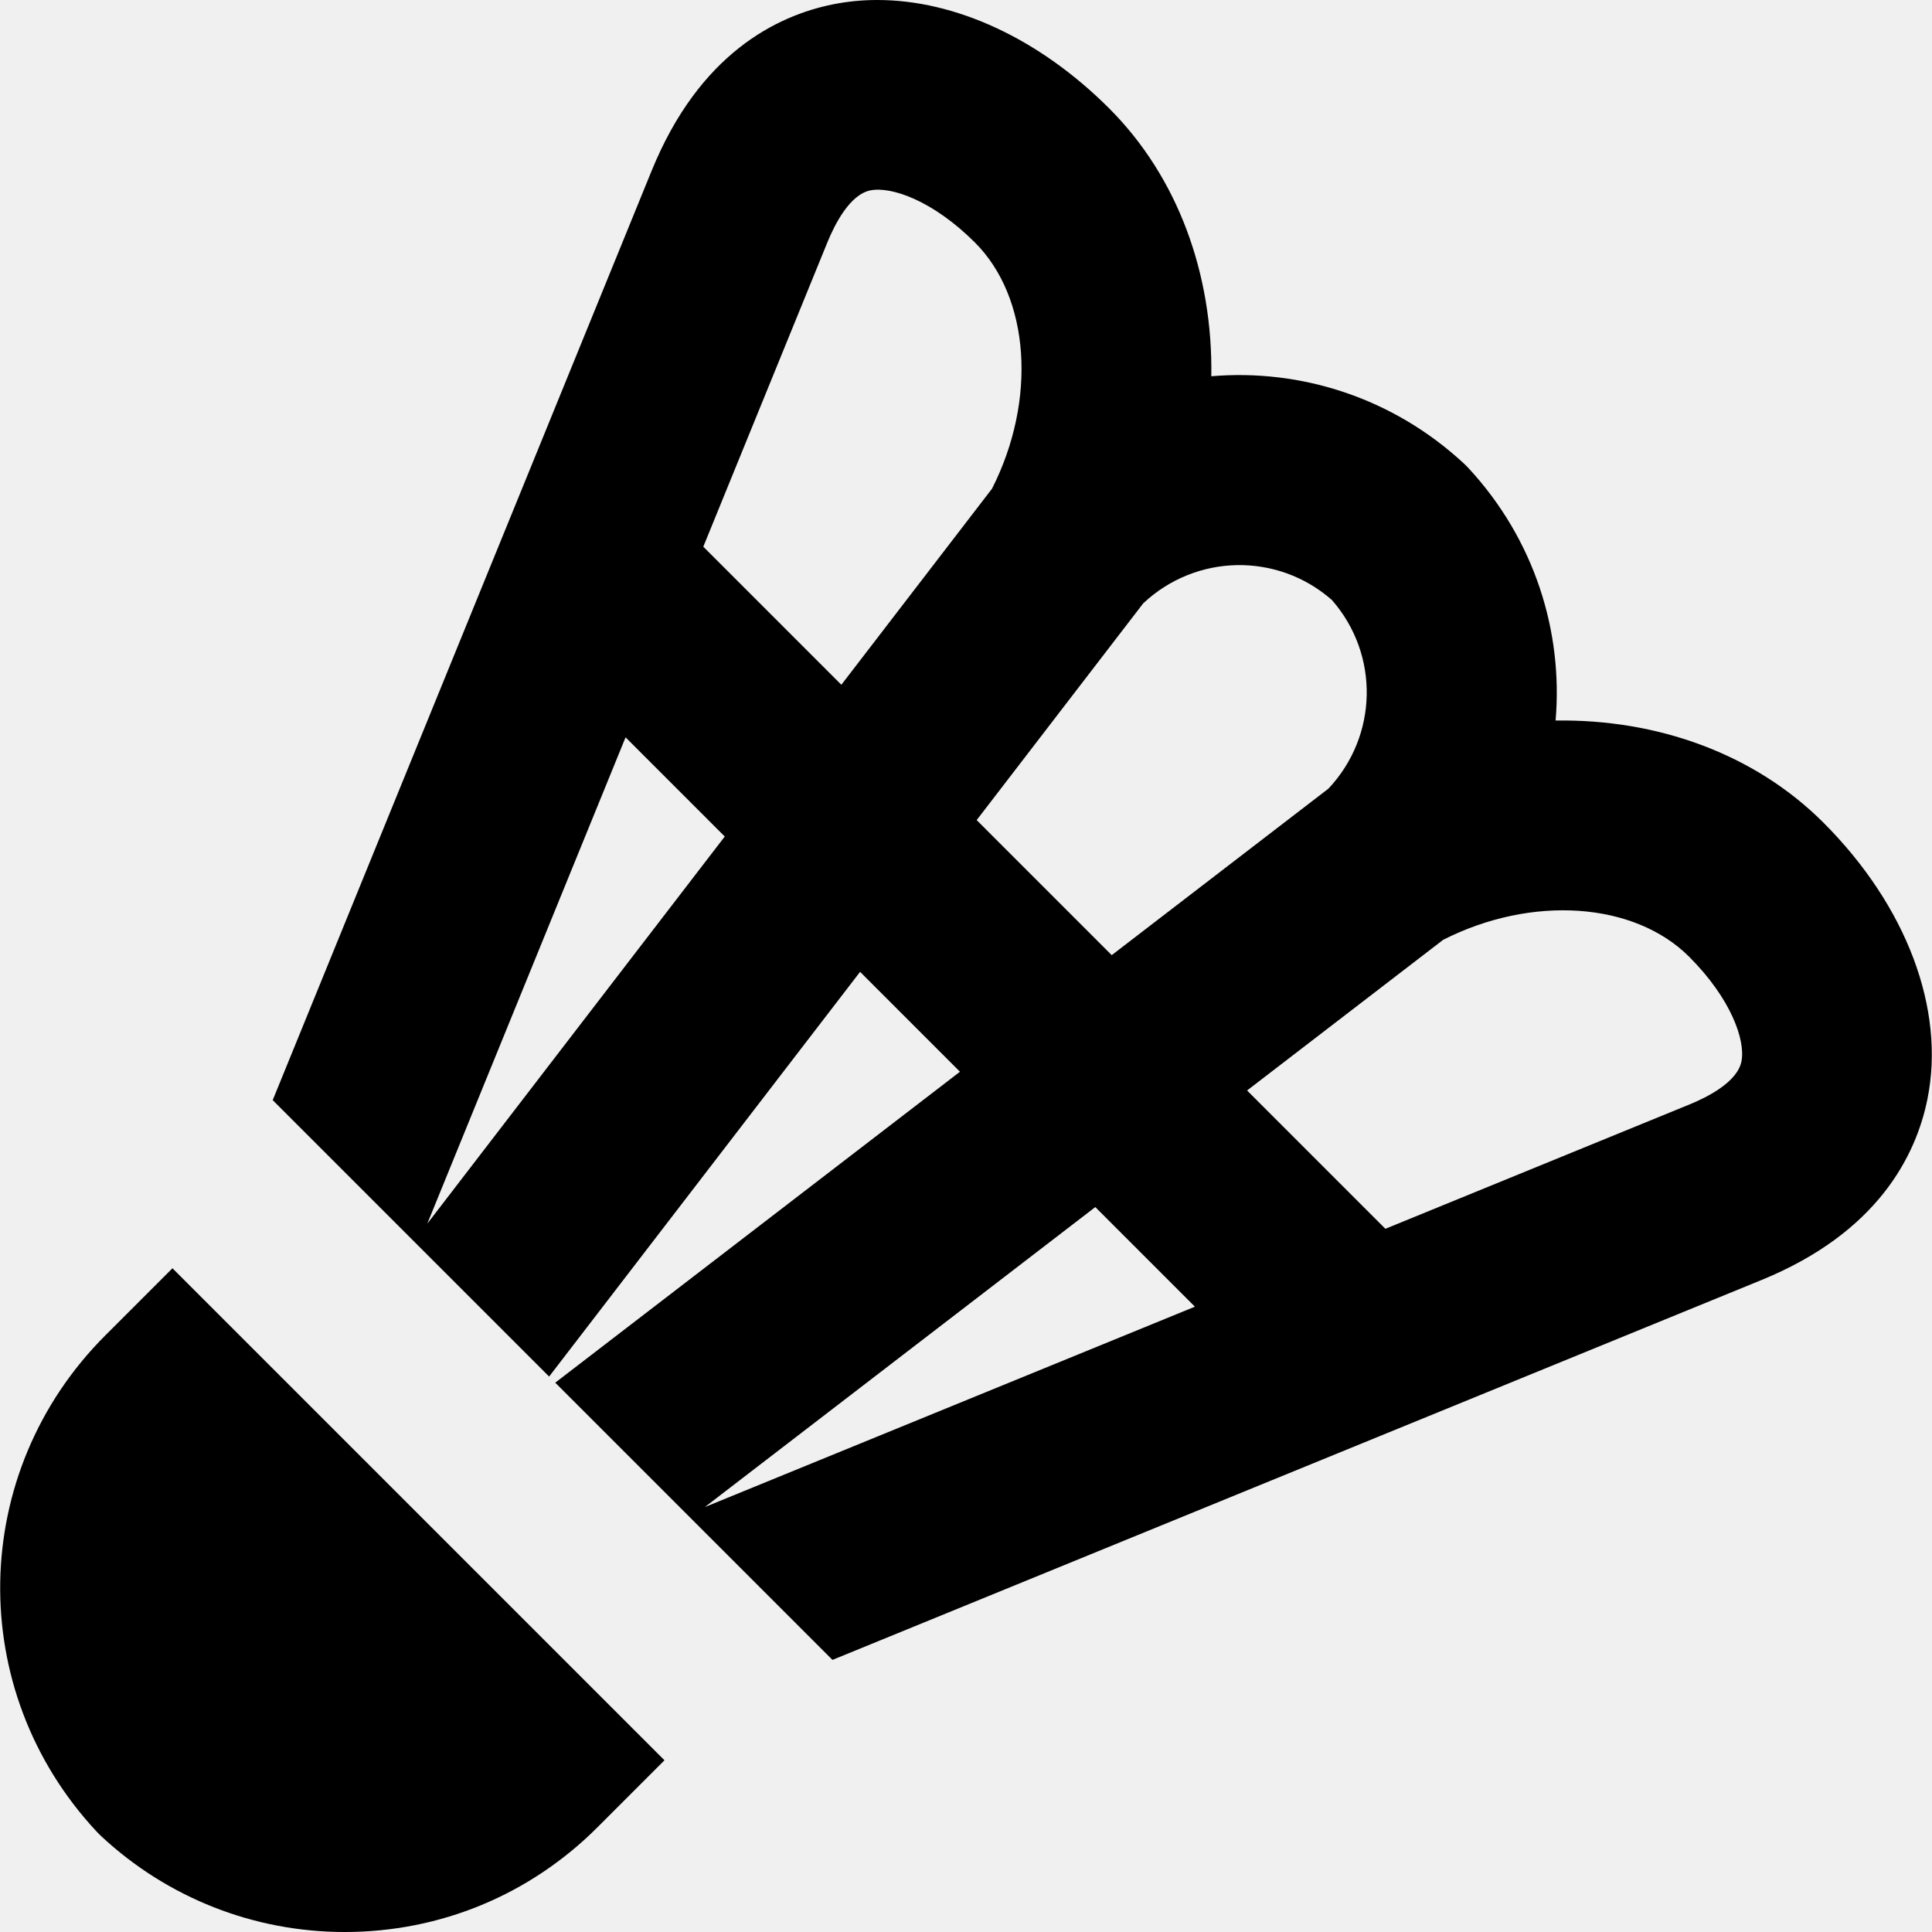
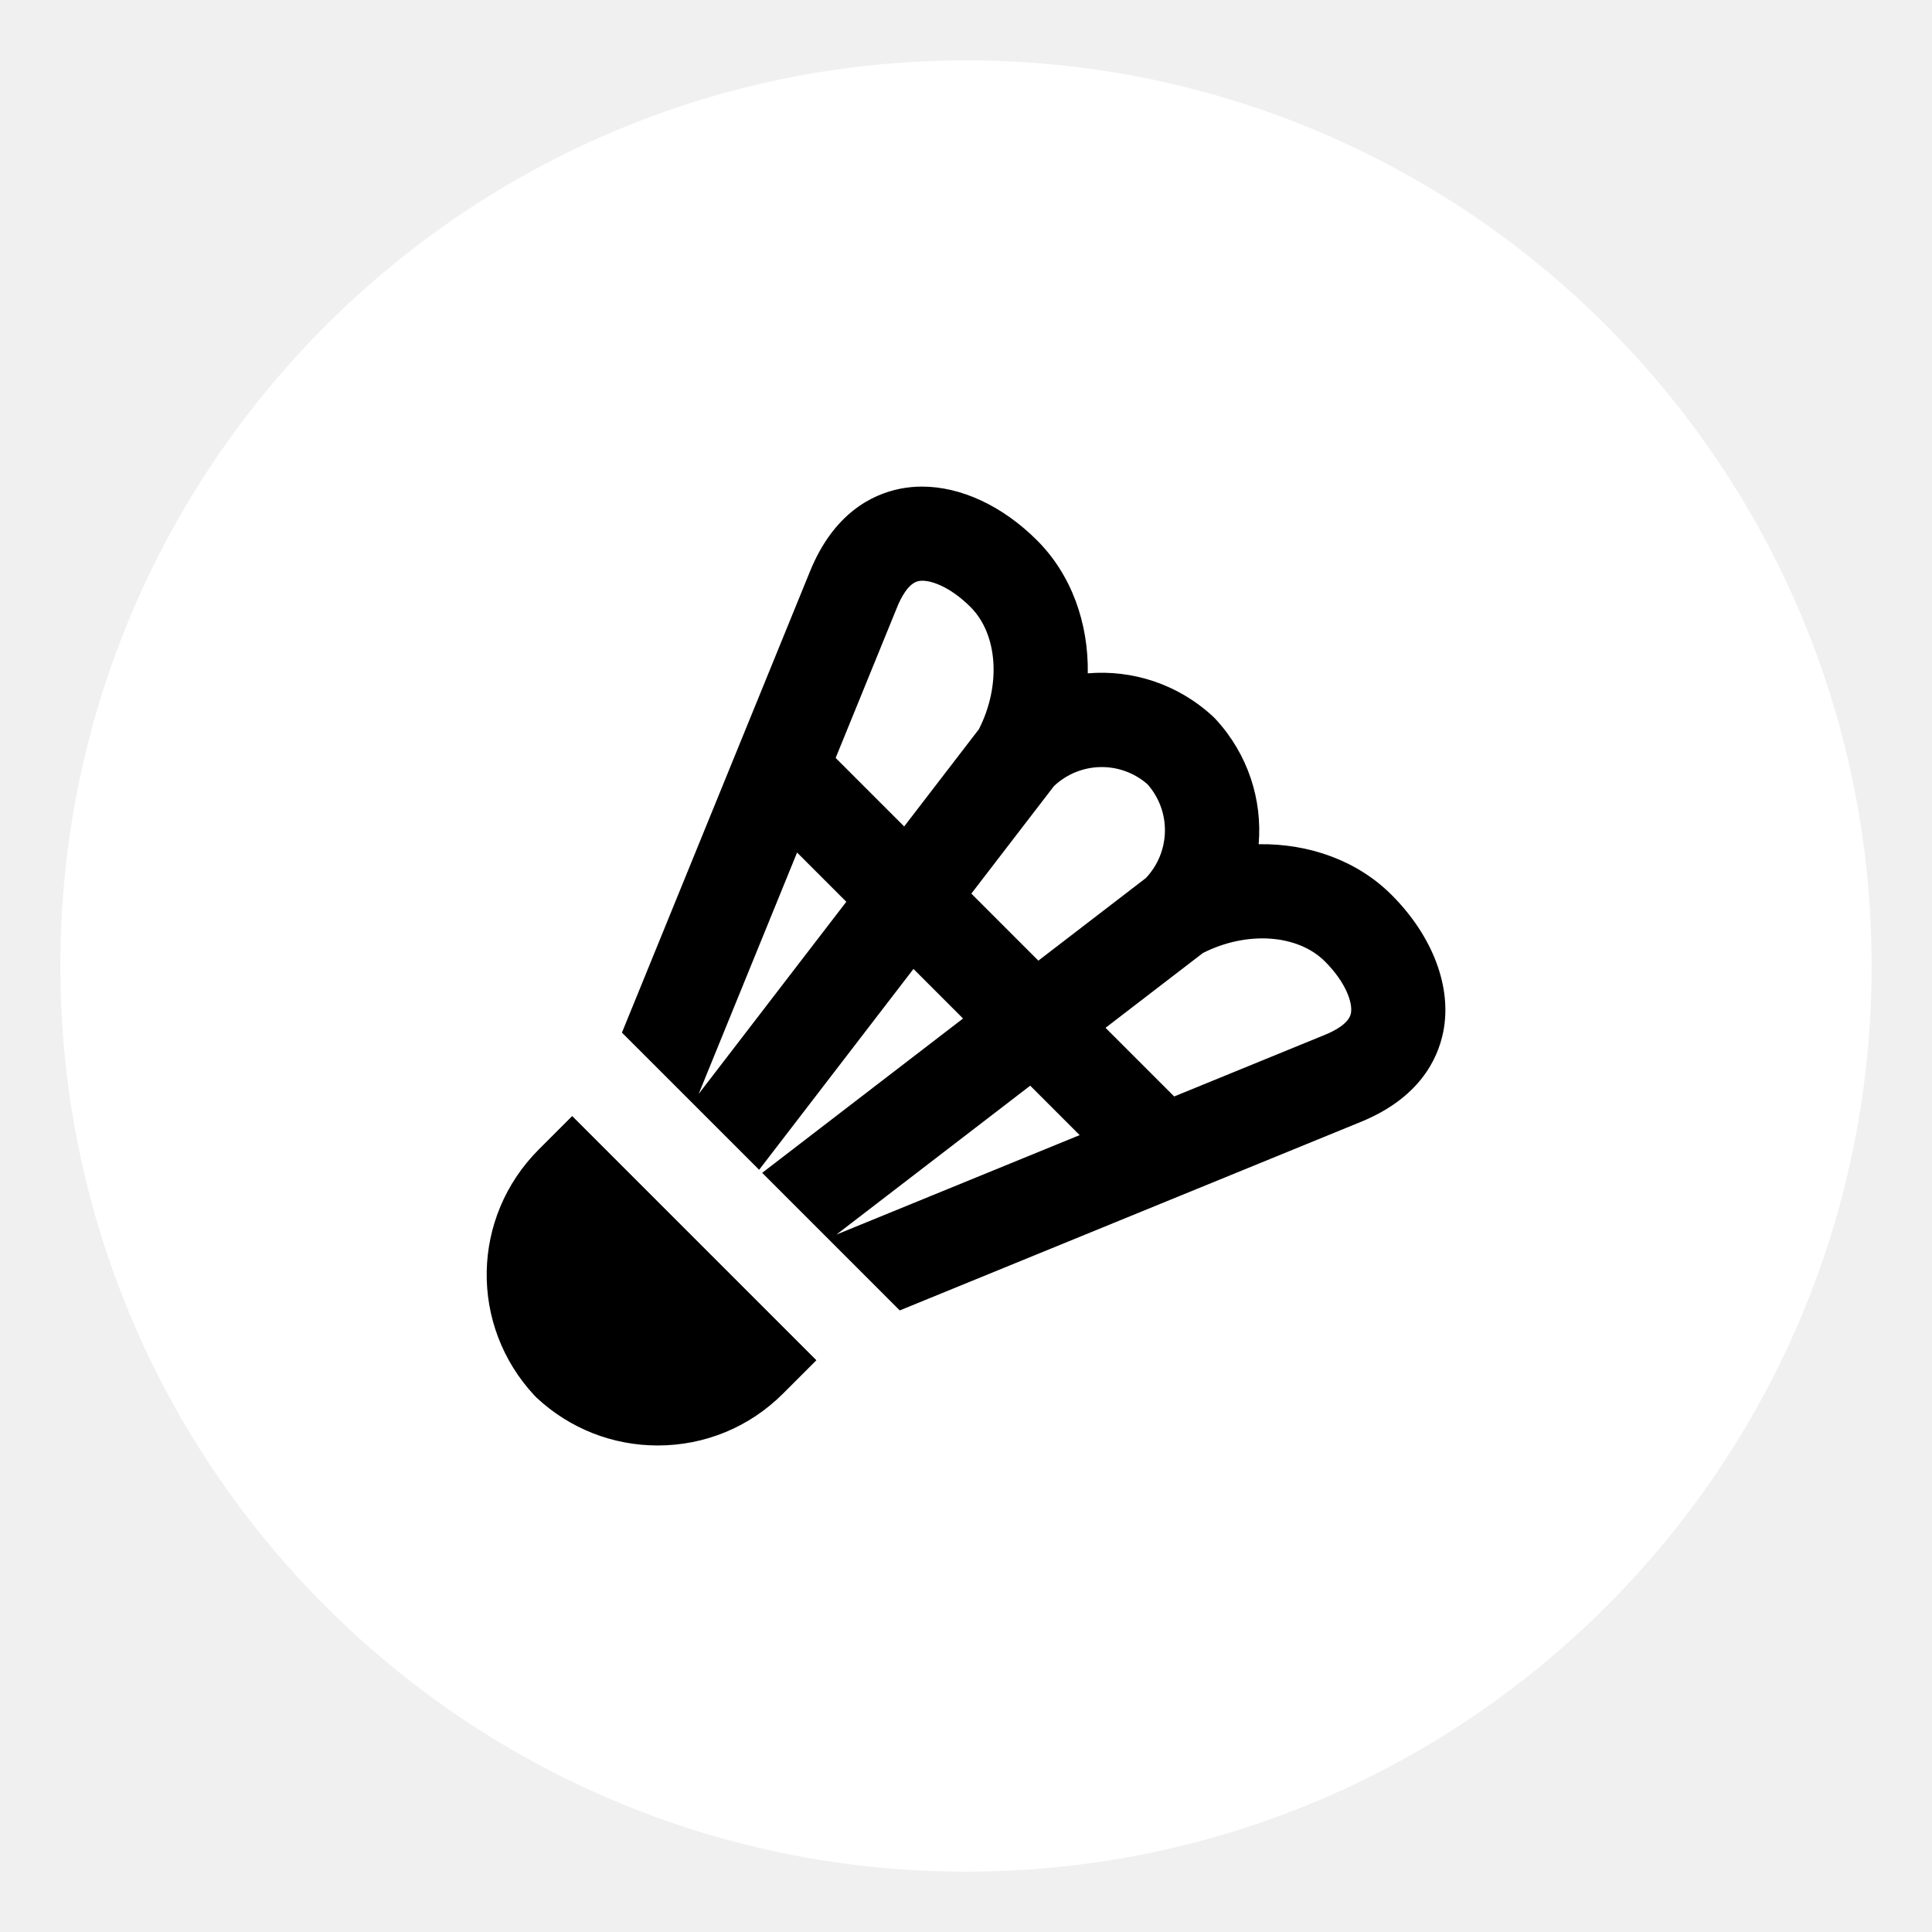
- <svg xmlns="http://www.w3.org/2000/svg" fill="#000000" height="800px" width="800px" version="1.1" id="Layer_1" viewBox="0 0 305.422 305.422" xml:space="preserve">
-   <g id="XMLID_223_">
-     <path id="XMLID_224_" d="M245.918,113.906c1.202-14.109-3.35-28.625-13.729-39.859c-0.268-0.289-0.548-0.568-0.839-0.838   c-11.235-10.381-25.753-14.926-39.86-13.73c0.254-16.102-5.246-31.443-16.134-42.332C164.32,6.107,151.056,0,138.692,0   c-2.381,0-4.729,0.227-7.02,0.688c-8.901,1.793-21.095,7.797-28.631,26.242L79.658,84.281c-0.018,0.039-0.033,0.078-0.049,0.117   l-36.498,89.519l43.698,43.697l49.158-63.979l15.791,15.791l-63.982,49.156l43.823,43.824l89.433-36.57   c0.046-0.018,0.093-0.037,0.139-0.055l57.303-23.432c18.434-7.533,24.44-19.727,26.232-28.627   c2.855-14.193-3.296-30.525-16.46-43.686C277.359,119.15,262.008,113.66,245.918,113.906z M180.726,95.381   c8.354-7.844,21.204-8.092,29.824-0.533c7.559,8.619,7.309,21.467-0.537,29.82l-34.264,26.326l-21.348-21.35L180.726,95.381z    M67.547,193.449l31.347-76.889l15.68,15.682L67.547,193.449z M133.008,108.25l-21.826-21.826l19.635-48.156   c1.13-2.77,3.516-7.514,6.775-8.17c3.319-0.668,9.92,1.629,16.549,8.26c8.71,8.711,9.772,24.93,2.682,38.896L133.008,108.25z    M111.427,238.246l61.725-47.424l15.745,15.746L111.427,238.246z M275.298,167.803c-0.657,3.26-5.401,5.645-8.174,6.779   l-48.112,19.672l-21.865-21.865l30.995-23.816c13.966-7.088,30.184-6.027,38.894,2.682   C273.667,157.883,275.967,164.479,275.298,167.803z" />
-     <path id="XMLID_231_" d="M105.043,278.275l-77.781-77.781L16.657,211.1c-21.62,21.611-22.233,56.063-1.4,78.428   c0.24,0.26,0.493,0.51,0.751,0.752c10.484,9.766,24.155,15.143,38.496,15.143c15.084,0,29.266-5.873,39.934-16.541L105.043,278.275   z" />
+ <svg xmlns="http://www.w3.org/2000/svg" viewBox="0 0 32 32">
+   <circle cx="16" cy="16" r="15" fill="#fff" />
+   <g transform="translate(16,16) scale(0.052) translate(-152.7,-152.7)" fill="#000">
+     <path d="M245.918,113.906c1.202-14.109-3.35-28.625-13.729-39.859c-0.268-0.289-0.548-0.568-0.839-0.838c-11.235-10.381-25.753-14.926-39.86-13.73c0.254-16.102-5.246-31.443-16.134-42.332C164.32,6.107,151.056,0,138.692,0c-2.381,0-4.729,0.227-7.02,0.688c-8.901,1.793-21.095,7.797-28.631,26.242L79.658,84.281c-0.018,0.039-0.033,0.078-0.049,0.117l-36.498,89.519l43.698,43.697l49.158-63.979l15.791,15.791l-63.982,49.156l43.823,43.824l89.433-36.57c0.046-0.018,0.093-0.037,0.139-0.055l57.303-23.432c18.434-7.533,24.44-19.727,26.232-28.627c2.855-14.193-3.296-30.525-16.46-43.686C277.359,119.15,262.008,113.66,245.918,113.906z M180.726,95.381c8.354-7.844,21.204-8.092,29.824-0.533c7.559,8.619,7.309,21.467-0.537,29.82l-34.264,26.326l-21.348-21.35L180.726,95.381z M67.547,193.449l31.347-76.889l15.68,15.682L67.547,193.449z M133.008,108.25l-21.826-21.826l19.635-48.156c1.13-2.77,3.516-7.514,6.775-8.17c3.319-0.668,9.92,1.629,16.549,8.26c8.71,8.711,9.772,24.93,2.682,38.896L133.008,108.25z M111.427,238.246l61.725-47.424l15.745,15.746L111.427,238.246z M275.298,167.803c-0.657,3.26-5.401,5.645-8.174,6.779l-48.112,19.672l-21.865-21.865l30.995-23.816c13.966-7.088,30.184-6.027,38.894,2.682C273.667,157.883,275.967,164.479,275.298,167.803z" />
+     <path d="M105.043,278.275l-77.781-77.781L16.657,211.1c-21.62,21.611-22.233,56.063-1.4,78.428c0.24,0.26,0.493,0.51,0.751,0.752c10.484,9.766,24.155,15.143,38.496,15.143c15.084,0,29.266-5.873,39.934-16.541L105.043,278.275z" />
  </g>
</svg>
